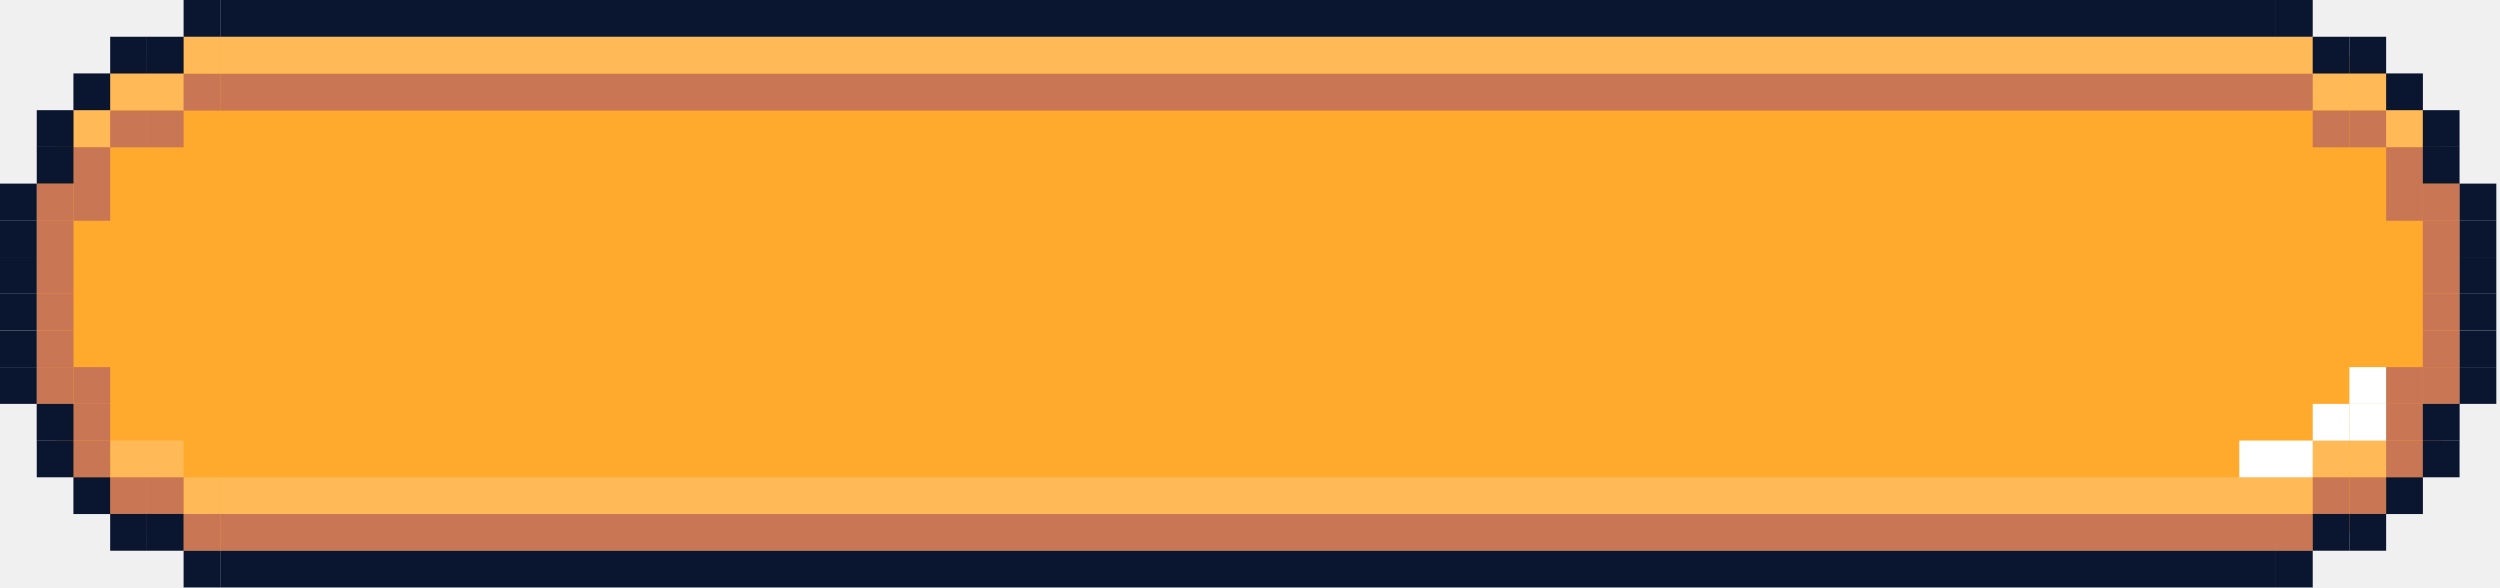
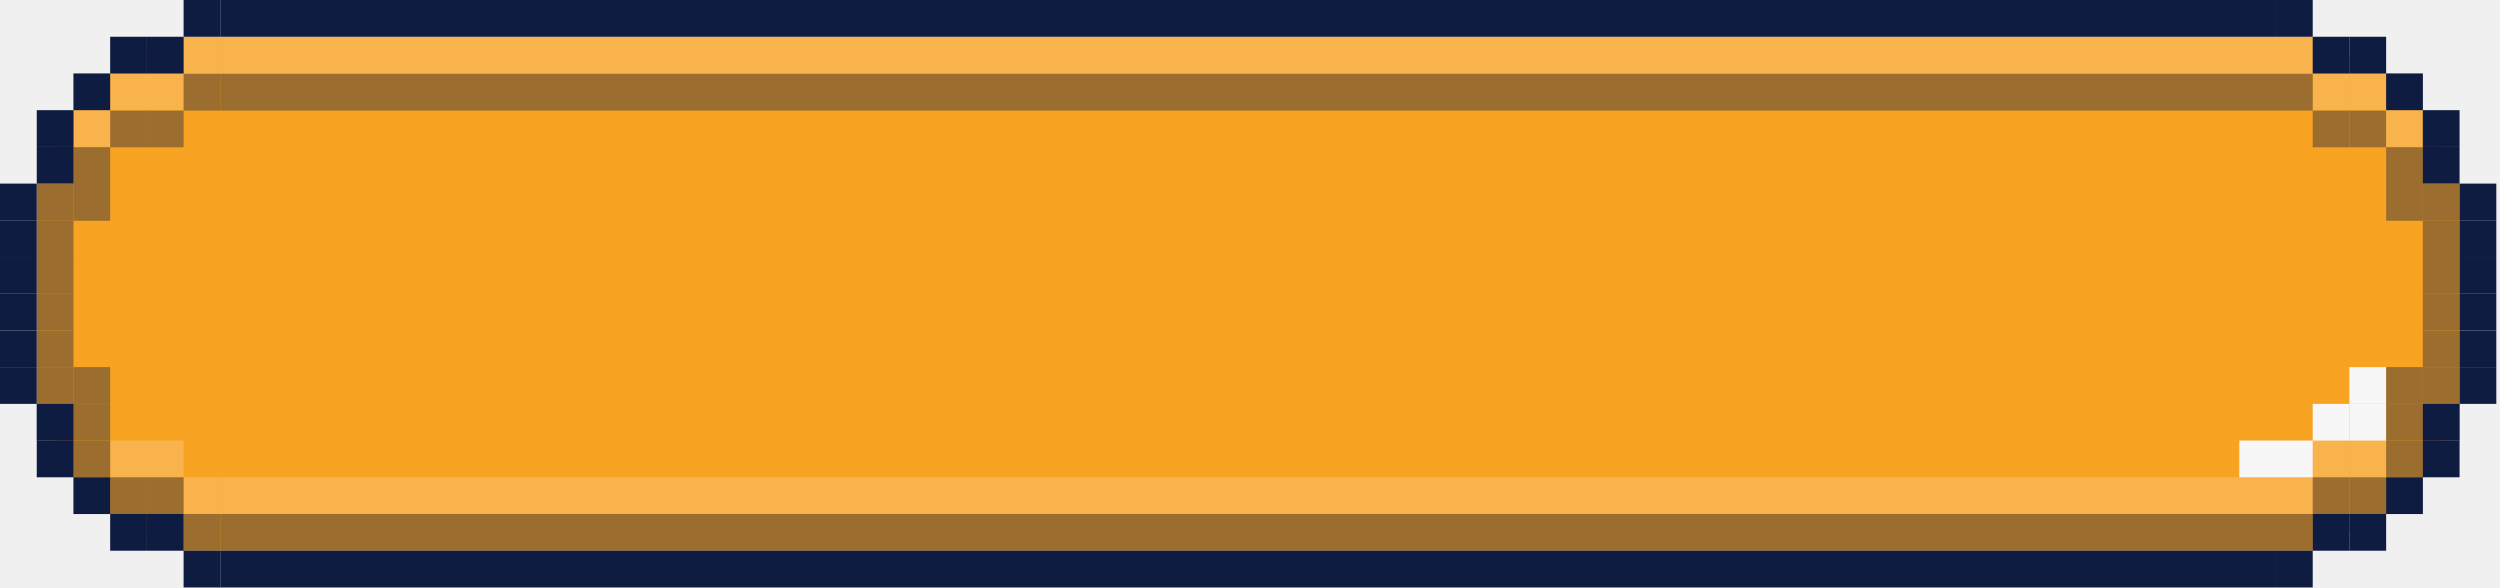
<svg xmlns="http://www.w3.org/2000/svg" version="1.1" viewBox="0 0 3054.2 717.6" preserveAspectRatio="none">
  <g isolation="isolate">
    <g id="Layer_1">
      <g>
-         <polygon points="224.3 44.9 2825.4 44.9 2915.1 89.7 2959.9 134.6 3004.8 224.3 3004.8 493.4 2959.9 583.1 2915.1 627.9 2825.4 672.8 224.3 672.8 134.6 627.9 89.7 583.1 44.9 493.4 44.9 224.3 89.7 134.6 134.6 89.7 224.3 44.9" fill="#FFA92D" />
+         <polygon points="224.3 44.9 2825.4 44.9 2915.1 89.7 2959.9 134.6 3004.8 224.3 3004.8 493.4 2959.9 583.1 2915.1 627.9 2825.4 672.8 224.3 672.8 134.6 627.9 89.7 583.1 44.9 493.4 44.9 224.3 89.7 134.6 134.6 89.7 224.3 44.9" fill="#F9A323" />
        <g>
-           <rect x="2870.2" y="493.4" width="44.9" height="44.9" fill="#fff" />
-           <rect x="2870.2" y="448.5" width="44.9" height="44.9" fill="#fff" />
-           <rect x="2825.4" y="493.4" width="44.9" height="44.9" fill="#fff" />
-           <rect x="2780.5" y="538.2" width="44.9" height="44.9" fill="#fff" />
-           <rect x="2735.7" y="538.2" width="44.9" height="44.9" fill="#fff" />
+           <rect x="2870.2" y="493.4" width="44.9" height="44.9" fill="#F7F7F7" />
+           <rect x="2870.2" y="448.5" width="44.9" height="44.9" fill="#F7F7F7" />
+           <rect x="2825.4" y="493.4" width="44.9" height="44.9" fill="#F7F7F7" />
+           <rect x="2780.5" y="538.2" width="44.9" height="44.9" fill="#F7F7F7" />
+           <rect x="2735.7" y="538.2" width="44.9" height="44.9" fill="#F7F7F7" />
        </g>
        <g mix-blend-mode="screen" opacity=".2">
          <g>
            <g>
-               <rect x="134.6" y="89.7" width="44.9" height="44.9" fill="#fff" />
-               <rect x="89.7" y="134.6" width="44.9" height="44.9" fill="#fff" />
-               <rect x="179.4" y="89.7" width="44.9" height="44.9" fill="#fff" />
-               <rect x="224.3" y="44.9" width="44.9" height="44.9" fill="#fff" />
-               <rect x="2915.1" y="134.6" width="44.9" height="44.9" fill="#fff" />
-               <rect x="2870.2" y="89.7" width="44.9" height="44.9" fill="#fff" />
-               <rect x="2825.4" y="89.7" width="44.9" height="44.9" fill="#fff" />
-               <rect x="2780.5" y="44.9" width="44.9" height="44.9" fill="#fff" />
-               <rect x="269.1" y="44.9" width="2511.4" height="44.9" fill="#fff" />
+               <rect x="134.6" y="89.7" width="44.9" height="44.9" fill="#F7F7F7" />
+               <rect x="89.7" y="134.6" width="44.9" height="44.9" fill="#F7F7F7" />
+               <rect x="179.4" y="89.7" width="44.9" height="44.9" fill="#F7F7F7" />
+               <rect x="224.3" y="44.9" width="44.9" height="44.9" fill="#F7F7F7" />
+               <rect x="2915.1" y="134.6" width="44.9" height="44.9" fill="#F7F7F7" />
+               <rect x="2870.2" y="89.7" width="44.9" height="44.9" fill="#F7F7F7" />
+               <rect x="2825.4" y="89.7" width="44.9" height="44.9" fill="#F7F7F7" />
+               <rect x="2780.5" y="44.9" width="44.9" height="44.9" fill="#F7F7F7" />
+               <rect x="269.1" y="44.9" width="2511.4" height="44.9" fill="#F7F7F7" />
            </g>
            <g>
-               <rect x="2870.2" y="538.2" width="44.9" height="44.9" fill="#fff" />
-               <rect x="2825.4" y="538.2" width="44.9" height="44.9" fill="#fff" />
-               <rect x="2780.5" y="583.1" width="44.9" height="44.9" fill="#fff" />
-               <rect x="134.6" y="538.2" width="44.9" height="44.9" fill="#fff" />
-               <rect x="179.4" y="538.2" width="44.9" height="44.9" fill="#fff" />
-               <rect x="224.3" y="583.1" width="44.9" height="44.9" fill="#fff" />
-               <rect x="269.1" y="583.1" width="2511.4" height="44.9" fill="#fff" />
+               <rect x="2870.2" y="538.2" width="44.9" height="44.9" fill="#F7F7F7" />
+               <rect x="2825.4" y="538.2" width="44.9" height="44.9" fill="#F7F7F7" />
+               <rect x="2780.5" y="583.1" width="44.9" height="44.9" fill="#F7F7F7" />
+               <rect x="134.6" y="538.2" width="44.9" height="44.9" fill="#F7F7F7" />
+               <rect x="179.4" y="538.2" width="44.9" height="44.9" fill="#F7F7F7" />
+               <rect x="224.3" y="583.1" width="44.9" height="44.9" fill="#F7F7F7" />
+               <rect x="269.1" y="583.1" width="2511.4" height="44.9" fill="#F7F7F7" />
            </g>
          </g>
        </g>
        <g mix-blend-mode="multiply" opacity=".4">
          <g>
            <g>
-               <rect x="134.6" y="135.1" width="44.9" height="44.9" fill="#782b91" />
-               <rect x="89.7" y="179.9" width="44.9" height="44.9" fill="#782b91" />
-               <rect x="89.7" y="224.8" width="44.9" height="44.9" fill="#782b91" />
-               <rect x="44.9" y="224.8" width="44.9" height="44.9" fill="#782b91" />
-               <rect x="44.9" y="269.6" width="44.9" height="44.9" fill="#782b91" />
-               <rect x="179.4" y="135.1" width="44.9" height="44.9" fill="#782b91" />
-               <rect x="224.3" y="90.2" width="44.9" height="44.9" fill="#782b91" />
-               <rect x="2915.1" y="179.9" width="44.9" height="44.9" fill="#782b91" />
-               <rect x="2959.9" y="269.6" width="44.9" height="44.9" fill="#782b91" />
-               <rect x="2959.9" y="224.8" width="44.9" height="44.9" fill="#782b91" />
-               <rect x="2870.2" y="135.1" width="44.9" height="44.9" fill="#782b91" />
-               <rect x="2825.4" y="135.1" width="44.9" height="44.9" fill="#782b91" />
-               <rect x="2780.5" y="90.2" width="44.9" height="44.9" fill="#782b91" />
-               <rect x="269.1" y="90.2" width="2511.4" height="44.9" fill="#782b91" />
+               <rect x="134.6" y="135.1" width="44.9" height="44.9" fill="#0E1C41" />
+               <rect x="89.7" y="179.9" width="44.9" height="44.9" fill="#0E1C41" />
+               <rect x="89.7" y="224.8" width="44.9" height="44.9" fill="#0E1C41" />
+               <rect x="44.9" y="224.8" width="44.9" height="44.9" fill="#0E1C41" />
+               <rect x="44.9" y="269.6" width="44.9" height="44.9" fill="#0E1C41" />
+               <rect x="179.4" y="135.1" width="44.9" height="44.9" fill="#0E1C41" />
+               <rect x="224.3" y="90.2" width="44.9" height="44.9" fill="#0E1C41" />
+               <rect x="2915.1" y="179.9" width="44.9" height="44.9" fill="#0E1C41" />
+               <rect x="2959.9" y="269.6" width="44.9" height="44.9" fill="#0E1C41" />
+               <rect x="2959.9" y="224.8" width="44.9" height="44.9" fill="#0E1C41" />
+               <rect x="2870.2" y="135.1" width="44.9" height="44.9" fill="#0E1C41" />
+               <rect x="2825.4" y="135.1" width="44.9" height="44.9" fill="#0E1C41" />
+               <rect x="2780.5" y="90.2" width="44.9" height="44.9" fill="#0E1C41" />
+               <rect x="269.1" y="90.2" width="2511.4" height="44.9" fill="#0E1C41" />
            </g>
            <g>
-               <rect x="2870.2" y="583.1" width="44.9" height="44.9" fill="#782b91" />
-               <rect x="2915.1" y="538.2" width="44.9" height="44.9" fill="#782b91" />
-               <rect x="2959.9" y="493.4" width="44.9" height="44.9" fill="#782b91" />
-               <rect x="2959.9" y="448.5" width="44.9" height="44.9" fill="#782b91" />
-               <rect x="2825.4" y="583.1" width="44.9" height="44.9" fill="#782b91" />
-               <rect x="2780.5" y="627.9" width="44.9" height="44.9" fill="#782b91" />
-               <rect x="89.7" y="538.2" width="44.9" height="44.9" fill="#782b91" />
-               <rect x="2915.1" y="493.4" width="44.9" height="44.9" fill="#782b91" />
-               <rect x="89.7" y="493.4" width="44.9" height="44.9" fill="#782b91" />
-               <rect x="89.7" y="448.5" width="44.9" height="44.9" fill="#782b91" />
-               <rect x="2915.1" y="224.8" width="44.9" height="44.9" fill="#782b91" />
-               <rect x="2915.1" y="448.5" width="44.9" height="44.9" fill="#782b91" />
-               <rect x="44.9" y="448.5" width="44.9" height="44.9" fill="#782b91" />
-               <rect x="2959.9" y="403.7" width="44.9" height="44.9" fill="#782b91" />
-               <rect x="44.9" y="403.7" width="44.9" height="44.9" fill="#782b91" />
-               <rect x="2959.9" y="358.8" width="44.9" height="44.9" fill="#782b91" />
-               <rect x="44.9" y="358.8" width="44.9" height="44.9" fill="#782b91" />
-               <rect x="2959.9" y="314" width="44.9" height="44.9" fill="#782b91" />
-               <rect x="44.9" y="314" width="44.9" height="44.9" fill="#782b91" />
-               <rect x="44.9" y="493.4" width="44.9" height="44.9" fill="#782b91" />
-               <rect x="134.6" y="583.1" width="44.9" height="44.9" fill="#782b91" />
-               <rect x="179.4" y="583.1" width="44.9" height="44.9" fill="#782b91" />
-               <rect x="224.3" y="627.9" width="44.9" height="44.9" fill="#782b91" />
-               <rect x="269.1" y="627.9" width="2511.4" height="44.9" fill="#782b91" />
+               <rect x="2870.2" y="583.1" width="44.9" height="44.9" fill="#0E1C41" />
+               <rect x="2915.1" y="538.2" width="44.9" height="44.9" fill="#0E1C41" />
+               <rect x="2959.9" y="493.4" width="44.9" height="44.9" fill="#0E1C41" />
+               <rect x="2959.9" y="448.5" width="44.9" height="44.9" fill="#0E1C41" />
+               <rect x="2825.4" y="583.1" width="44.9" height="44.9" fill="#0E1C41" />
+               <rect x="2780.5" y="627.9" width="44.9" height="44.9" fill="#0E1C41" />
+               <rect x="89.7" y="538.2" width="44.9" height="44.9" fill="#0E1C41" />
+               <rect x="2915.1" y="493.4" width="44.9" height="44.9" fill="#0E1C41" />
+               <rect x="89.7" y="493.4" width="44.9" height="44.9" fill="#0E1C41" />
+               <rect x="89.7" y="448.5" width="44.9" height="44.9" fill="#0E1C41" />
+               <rect x="2915.1" y="224.8" width="44.9" height="44.9" fill="#0E1C41" />
+               <rect x="2915.1" y="448.5" width="44.9" height="44.9" fill="#0E1C41" />
+               <rect x="44.9" y="448.5" width="44.9" height="44.9" fill="#0E1C41" />
+               <rect x="2959.9" y="403.7" width="44.9" height="44.9" fill="#0E1C41" />
+               <rect x="44.9" y="403.7" width="44.9" height="44.9" fill="#0E1C41" />
+               <rect x="2959.9" y="358.8" width="44.9" height="44.9" fill="#0E1C41" />
+               <rect x="44.9" y="358.8" width="44.9" height="44.9" fill="#0E1C41" />
+               <rect x="2959.9" y="314" width="44.9" height="44.9" fill="#0E1C41" />
+               <rect x="44.9" y="314" width="44.9" height="44.9" fill="#0E1C41" />
+               <rect x="44.9" y="493.4" width="44.9" height="44.9" fill="#0E1C41" />
+               <rect x="134.6" y="583.1" width="44.9" height="44.9" fill="#0E1C41" />
+               <rect x="179.4" y="583.1" width="44.9" height="44.9" fill="#0E1C41" />
+               <rect x="224.3" y="627.9" width="44.9" height="44.9" fill="#0E1C41" />
+               <rect x="269.1" y="627.9" width="2511.4" height="44.9" fill="#0E1C41" />
            </g>
          </g>
        </g>
-         <rect x="134.6" y="44.9" width="44.9" height="44.9" fill="#0A1530" />
-         <rect x="89.7" y="89.7" width="44.9" height="44.9" fill="#0A1530" />
-         <rect x="89.7" y="583.1" width="44.9" height="44.9" fill="#0A1530" />
-         <rect x="44.9" y="134.6" width="44.9" height="44.9" fill="#0A1530" />
-         <rect x="44.9" y="179.4" width="44.9" height="44.9" fill="#0A1530" />
-         <rect x="44.9" y="493.4" width="44.9" height="44.9" fill="#0A1530" />
-         <rect x="44.9" y="538.2" width="44.9" height="44.9" fill="#0A1530" />
-         <rect y="224.3" width="44.9" height="44.9" fill="#0A1530" />
-         <rect y="269.1" width="44.9" height="44.9" fill="#0A1530" />
-         <rect y="314" width="44.9" height="44.9" fill="#0A1530" />
-         <rect y="358.8" width="44.9" height="44.9" fill="#0A1530" />
-         <rect y="403.7" width="44.9" height="44.9" fill="#0A1530" />
-         <rect y="448.5" width="44.9" height="44.9" fill="#0A1530" />
-         <rect x="179.4" y="44.9" width="44.9" height="44.9" fill="#0A1530" />
-         <rect x="134.6" y="627.9" width="44.9" height="44.9" fill="#0A1530" />
-         <rect x="179.4" y="627.9" width="44.9" height="44.9" fill="#0A1530" />
-         <rect x="224.3" y="0" width="44.9" height="44.9" fill="#0A1530" />
-         <rect x="224.3" y="672.8" width="44.9" height="44.9" fill="#0A1530" />
-         <rect x="2870.2" y="627.9" width="44.9" height="44.9" fill="#0A1530" />
-         <rect x="2915.1" y="583.1" width="44.9" height="44.9" fill="#0A1530" />
-         <rect x="2915.1" y="89.7" width="44.9" height="44.9" fill="#0A1530" />
-         <rect x="2959.9" y="538.2" width="44.9" height="44.9" fill="#0A1530" />
-         <rect x="2959.9" y="493.4" width="44.9" height="44.9" fill="#0A1530" />
-         <rect x="2959.9" y="179.4" width="44.9" height="44.9" fill="#0A1530" />
-         <rect x="2959.9" y="134.6" width="44.9" height="44.9" fill="#0A1530" />
-         <rect x="3004.8" y="448.5" width="44.9" height="44.9" fill="#0A1530" />
-         <rect x="3004.8" y="403.7" width="44.9" height="44.9" fill="#0A1530" />
-         <rect x="3004.8" y="358.8" width="44.9" height="44.9" fill="#0A1530" />
-         <rect x="3004.8" y="314" width="44.9" height="44.9" fill="#0A1530" />
-         <rect x="3004.8" y="269.1" width="44.9" height="44.9" fill="#0A1530" />
-         <rect x="3004.8" y="224.3" width="44.9" height="44.9" fill="#0A1530" />
-         <rect x="2825.4" y="627.9" width="44.9" height="44.9" fill="#0A1530" />
-         <rect x="2870.2" y="44.9" width="44.9" height="44.9" fill="#0A1530" />
-         <rect x="2825.4" y="44.9" width="44.9" height="44.9" fill="#0A1530" />
-         <rect x="2780.5" y="672.8" width="44.9" height="44.9" fill="#0A1530" />
-         <rect x="2780.5" y="0" width="44.9" height="44.9" fill="#0A1530" />
-         <rect x="269.1" y="0" width="2511.4" height="44.9" fill="#0A1530" />
-         <rect x="269.1" y="672.8" width="2511.4" height="44.9" fill="#0A1530" />
+         <rect x="134.6" y="44.9" width="44.9" height="44.9" fill="#0E1C41" />
+         <rect x="89.7" y="89.7" width="44.9" height="44.9" fill="#0E1C41" />
+         <rect x="89.7" y="583.1" width="44.9" height="44.9" fill="#0E1C41" />
+         <rect x="44.9" y="134.6" width="44.9" height="44.9" fill="#0E1C41" />
+         <rect x="44.9" y="179.4" width="44.9" height="44.9" fill="#0E1C41" />
+         <rect x="44.9" y="493.4" width="44.9" height="44.9" fill="#0E1C41" />
+         <rect x="44.9" y="538.2" width="44.9" height="44.9" fill="#0E1C41" />
+         <rect y="224.3" width="44.9" height="44.9" fill="#0E1C41" />
+         <rect y="269.1" width="44.9" height="44.9" fill="#0E1C41" />
+         <rect y="314" width="44.9" height="44.9" fill="#0E1C41" />
+         <rect y="358.8" width="44.9" height="44.9" fill="#0E1C41" />
+         <rect y="403.7" width="44.9" height="44.9" fill="#0E1C41" />
+         <rect y="448.5" width="44.9" height="44.9" fill="#0E1C41" />
+         <rect x="179.4" y="44.9" width="44.9" height="44.9" fill="#0E1C41" />
+         <rect x="134.6" y="627.9" width="44.9" height="44.9" fill="#0E1C41" />
+         <rect x="179.4" y="627.9" width="44.9" height="44.9" fill="#0E1C41" />
+         <rect x="224.3" y="0" width="44.9" height="44.9" fill="#0E1C41" />
+         <rect x="224.3" y="672.8" width="44.9" height="44.9" fill="#0E1C41" />
+         <rect x="2870.2" y="627.9" width="44.9" height="44.9" fill="#0E1C41" />
+         <rect x="2915.1" y="583.1" width="44.9" height="44.9" fill="#0E1C41" />
+         <rect x="2915.1" y="89.7" width="44.9" height="44.9" fill="#0E1C41" />
+         <rect x="2959.9" y="538.2" width="44.9" height="44.9" fill="#0E1C41" />
+         <rect x="2959.9" y="493.4" width="44.9" height="44.9" fill="#0E1C41" />
+         <rect x="2959.9" y="179.4" width="44.9" height="44.9" fill="#0E1C41" />
+         <rect x="2959.9" y="134.6" width="44.9" height="44.9" fill="#0E1C41" />
+         <rect x="3004.8" y="448.5" width="44.9" height="44.9" fill="#0E1C41" />
+         <rect x="3004.8" y="403.7" width="44.9" height="44.9" fill="#0E1C41" />
+         <rect x="3004.8" y="358.8" width="44.9" height="44.9" fill="#0E1C41" />
+         <rect x="3004.8" y="314" width="44.9" height="44.9" fill="#0E1C41" />
+         <rect x="3004.8" y="269.1" width="44.9" height="44.9" fill="#0E1C41" />
+         <rect x="3004.8" y="224.3" width="44.9" height="44.9" fill="#0E1C41" />
+         <rect x="2825.4" y="627.9" width="44.9" height="44.9" fill="#0E1C41" />
+         <rect x="2870.2" y="44.9" width="44.9" height="44.9" fill="#0E1C41" />
+         <rect x="2825.4" y="44.9" width="44.9" height="44.9" fill="#0E1C41" />
+         <rect x="2780.5" y="672.8" width="44.9" height="44.9" fill="#0E1C41" />
+         <rect x="2780.5" y="0" width="44.9" height="44.9" fill="#0E1C41" />
+         <rect x="269.1" y="0" width="2511.4" height="44.9" fill="#0E1C41" />
+         <rect x="269.1" y="672.8" width="2511.4" height="44.9" fill="#0E1C41" />
      </g>
    </g>
  </g>
</svg>
